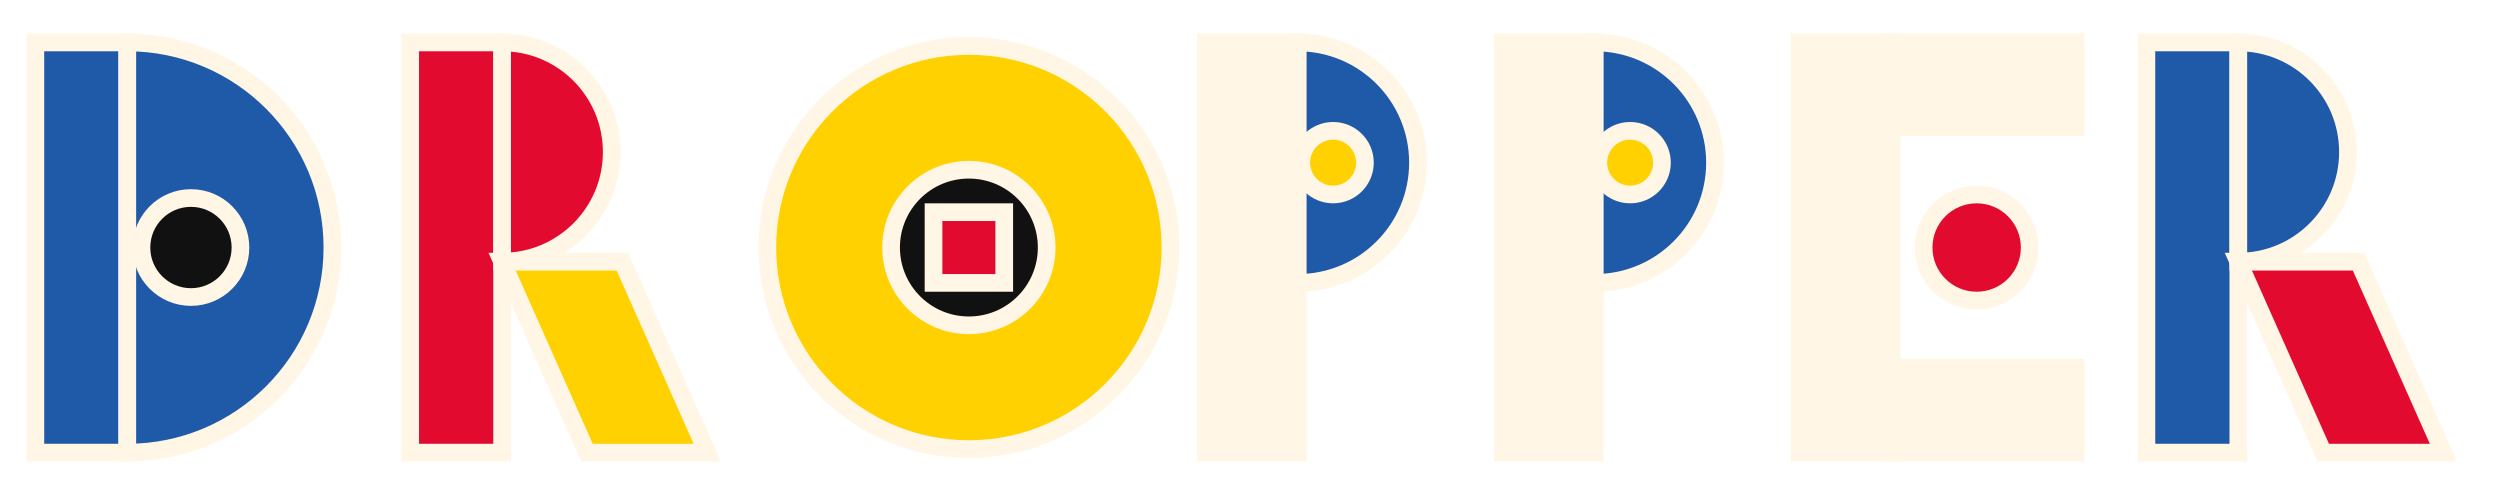
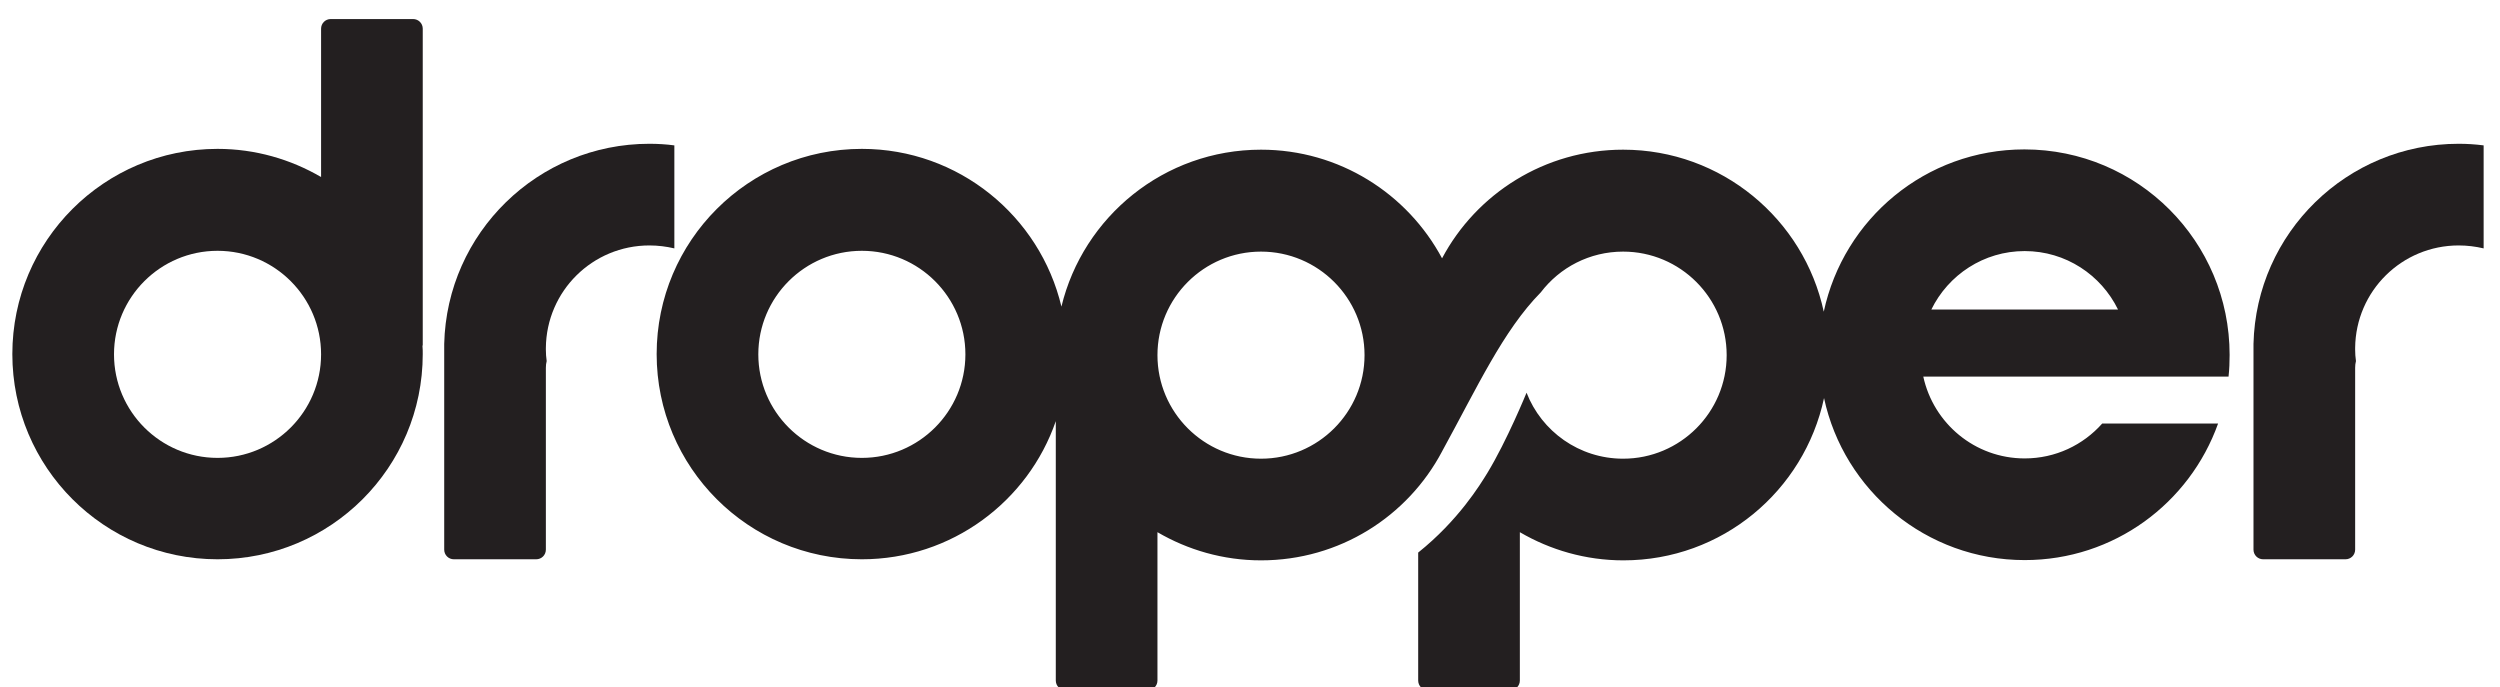
- <svg xmlns="http://www.w3.org/2000/svg" viewBox="0 0 707 140" role="img" aria-label="Dropper">
-   <rect x="10" y="12" width="26" height="116" fill="#1E5AA8" stroke="#FFF6E5" stroke-width="5" stroke-linejoin="miter" />
-   <path d="M36,12 A58,58 0 0 1 36,128 Z" fill="#1E5AA8" stroke="#FFF6E5" stroke-width="5" stroke-linejoin="miter" />
-   <circle cx="54" cy="70" r="14" fill="#111111" stroke="#FFF6E5" stroke-width="5" stroke-linejoin="miter" />
-   <rect x="116" y="12" width="26" height="116" fill="#E30A2F" stroke="#FFF6E5" stroke-width="5" stroke-linejoin="miter" />
-   <path d="M142,12 A31,31 0 0 1 142,74 Z" fill="#E30A2F" stroke="#FFF6E5" stroke-width="5" stroke-linejoin="miter" />
-   <polygon points="142,74 176,74 200,128 166,128" fill="#FFD100" stroke="#FFF6E5" stroke-width="5" stroke-linejoin="miter" />
-   <circle cx="274" cy="70" r="57" fill="#FFD100" stroke="#FFF6E5" stroke-width="5" stroke-linejoin="miter" />
-   <circle cx="274" cy="70" r="22" fill="#111111" stroke="#FFF6E5" stroke-width="5" stroke-linejoin="miter" />
-   <rect x="264" y="60" width="20" height="20" fill="#E30A2F" stroke="#FFF6E5" stroke-width="5" stroke-linejoin="miter" />
-   <rect x="341" y="12" width="26" height="116" fill="#FFF6E5" stroke="#FFF6E5" stroke-width="5" stroke-linejoin="miter" />
-   <path d="M367,12 A34,34 0 0 1 367,80 Z" fill="#1E5AA8" stroke="#FFF6E5" stroke-width="5" stroke-linejoin="miter" />
-   <circle cx="377" cy="46" r="9" fill="#FFD100" stroke="#FFF6E5" stroke-width="5" stroke-linejoin="miter" />
-   <rect x="425" y="12" width="26" height="116" fill="#FFF6E5" stroke="#FFF6E5" stroke-width="5" stroke-linejoin="miter" />
-   <path d="M451,12 A34,34 0 0 1 451,80 Z" fill="#1E5AA8" stroke="#FFF6E5" stroke-width="5" stroke-linejoin="miter" />
-   <circle cx="461" cy="46" r="9" fill="#FFD100" stroke="#FFF6E5" stroke-width="5" stroke-linejoin="miter" />
-   <rect x="509" y="12" width="26" height="116" fill="#FFF6E5" stroke="#FFF6E5" stroke-width="5" stroke-linejoin="miter" />
-   <rect x="535" y="12" width="52" height="24" fill="#FFF6E5" stroke="#FFF6E5" stroke-width="5" stroke-linejoin="miter" />
-   <circle cx="559" cy="70" r="15" fill="#E30A2F" stroke="#FFF6E5" stroke-width="5" stroke-linejoin="miter" />
-   <rect x="535" y="104" width="52" height="24" fill="#FFF6E5" stroke="#FFF6E5" stroke-width="5" stroke-linejoin="miter" />
-   <rect x="607" y="12" width="26" height="116" fill="#1E5AA8" stroke="#FFF6E5" stroke-width="5" stroke-linejoin="miter" />
-   <path d="M633,12 A31,31 0 0 1 633,74 Z" fill="#1E5AA8" stroke="#FFF6E5" stroke-width="5" stroke-linejoin="miter" />
-   <polygon points="633,74 667,74 691,128 657,128" fill="#E30A2F" stroke="#FFF6E5" stroke-width="5" stroke-linejoin="miter" />
+ <svg xmlns="http://www.w3.org/2000/svg" role="img" aria-label="Dropper" viewBox="18 40 932 256">
+   <style type="text/css">
+ 	.st0{fill-rule:evenodd;clip-rule:evenodd;fill:#231F20;}
+ </style>
+   <g>
+     <path class="st0" d="M175.6,168.6V50.7c0-2-1.6-3.6-3.6-3.6h-30.7c-2,0-3.6,1.6-3.6,3.6V106c-11.3-6.6-24.5-10.5-38.6-10.5   c-42.2,0-76.5,34.2-76.5,76.5c0,42.2,34.2,76.5,76.5,76.5c42.2,0,76.5-34.2,76.5-76.5c0-1,0-2-0.1-3   C175.5,168.9,175.6,168.7,175.6,168.6z M99.1,210.7c-21.3,0-38.6-17.3-38.6-38.6s17.3-38.6,38.6-38.6s38.6,17.3,38.6,38.6   S120.4,210.7,99.1,210.7z" />
+     <path class="st0" d="M269.4,94.2c-3-0.4-6.1-0.6-9.3-0.6c-41.6,0-75.5,33.2-76.5,74.6c0,0.1,0,0.1,0,0.2v0.6c0,0.3,0,0.7,0,1   c0,0.5,0,1,0,1.6v73.3c0,2,1.6,3.6,3.6,3.6h30.7c2,0,3.6-1.6,3.6-3.6v-67.8c0-0.9,0.1-1.7,0.3-2.5c-0.2-1.4-0.3-2.8-0.3-4.2v-0.7   c0.2-21.2,17.4-38.2,38.6-38.2c3.2,0,6.3,0.4,9.3,1.1L269.4,94.2L269.4,94.2z" />
+     <path class="st0" d="M934.6,93.6c-41.6,0-75.5,33.2-76.5,74.6c0,0.1,0,0.1,0,0.2v0.6c0,0.3,0,0.7,0,1c0,0.5,0,1,0,1.6v73.3   c0,2,1.6,3.6,3.6,3.6h30.7c2,0,3.6-1.6,3.6-3.6v-67.8c0-0.9,0.1-1.7,0.3-2.5c-0.2-1.4-0.3-2.8-0.3-4.2v-0.7   c0.2-21.2,17.4-38.2,38.6-38.2c3.2,0,6.3,0.4,9.3,1.1V94.2C940.8,93.8,937.7,93.6,934.6,93.6z" />
+     <path class="st0" d="M772.7,95.7c-36.8,0-67.4,25.9-74.8,60.5c-7.4-34.5-38.1-60.4-74.8-60.4c-29.2,0-54.7,16.4-67.5,40.5   c-12.9-24.1-38.3-40.5-67.5-40.5c-36.1,0-66.3,25-74.4,58.5c-8-33.7-38.3-58.8-74.4-58.8c-42.2,0-76.5,34.2-76.5,76.5   c0,42.2,34.2,76.5,76.5,76.5c33.5,0,62-21.6,72.3-51.5v96.7c0,2,1.6,3.6,3.6,3.6h30.7c2,0,3.6-1.6,3.6-3.6v-55.3   c11.3,6.6,24.5,10.5,38.6,10.5c29.3,0,54.7-16.4,67.5-40.6c0-0.1,0.1-0.1,0.1-0.2c13-23.7,22.7-44.9,36.7-59.1   c7.1-9.3,18.2-15.2,30.7-15.2c21.3,0,38.6,17.3,38.6,38.6S644.4,211,623.1,211c-16.4,0-30.4-10.2-36-24.6c0,0-7.3,17.9-14.6,29.9   c-2.7,4.4-10.8,17.7-25.8,29.7v47.7c0,2,1.6,3.6,3.6,3.6H581c2,0,3.6-1.6,3.6-3.6v-55.3c11.3,6.6,24.5,10.5,38.6,10.5   c36.8,0,67.4-25.9,74.8-60.5c7.4,34.5,38.1,60.4,74.8,60.4c33.3,0,61.5-21.2,72.1-50.9h-43.2c-7.1,8-17.4,13-28.9,13   c-18.6,0-34-13.1-37.8-30.5h75.5l0,0h38.3c0.3-2.7,0.4-5.4,0.4-8.1C849.2,130,815,95.7,772.7,95.7z M339.3,210.7   c-21.3,0-38.6-17.3-38.6-38.6s17.3-38.6,38.6-38.6s38.6,17.3,38.6,38.6S360.6,210.7,339.3,210.7z M488.1,211   c-21.3,0-38.6-17.3-38.6-38.6s17.3-38.6,38.6-38.6s38.6,17.3,38.6,38.6S509.4,211,488.1,211z M738,155.4   c6.3-12.9,19.5-21.8,34.8-21.8s28.5,8.9,34.8,21.8H738z" />
+   </g>
</svg>
